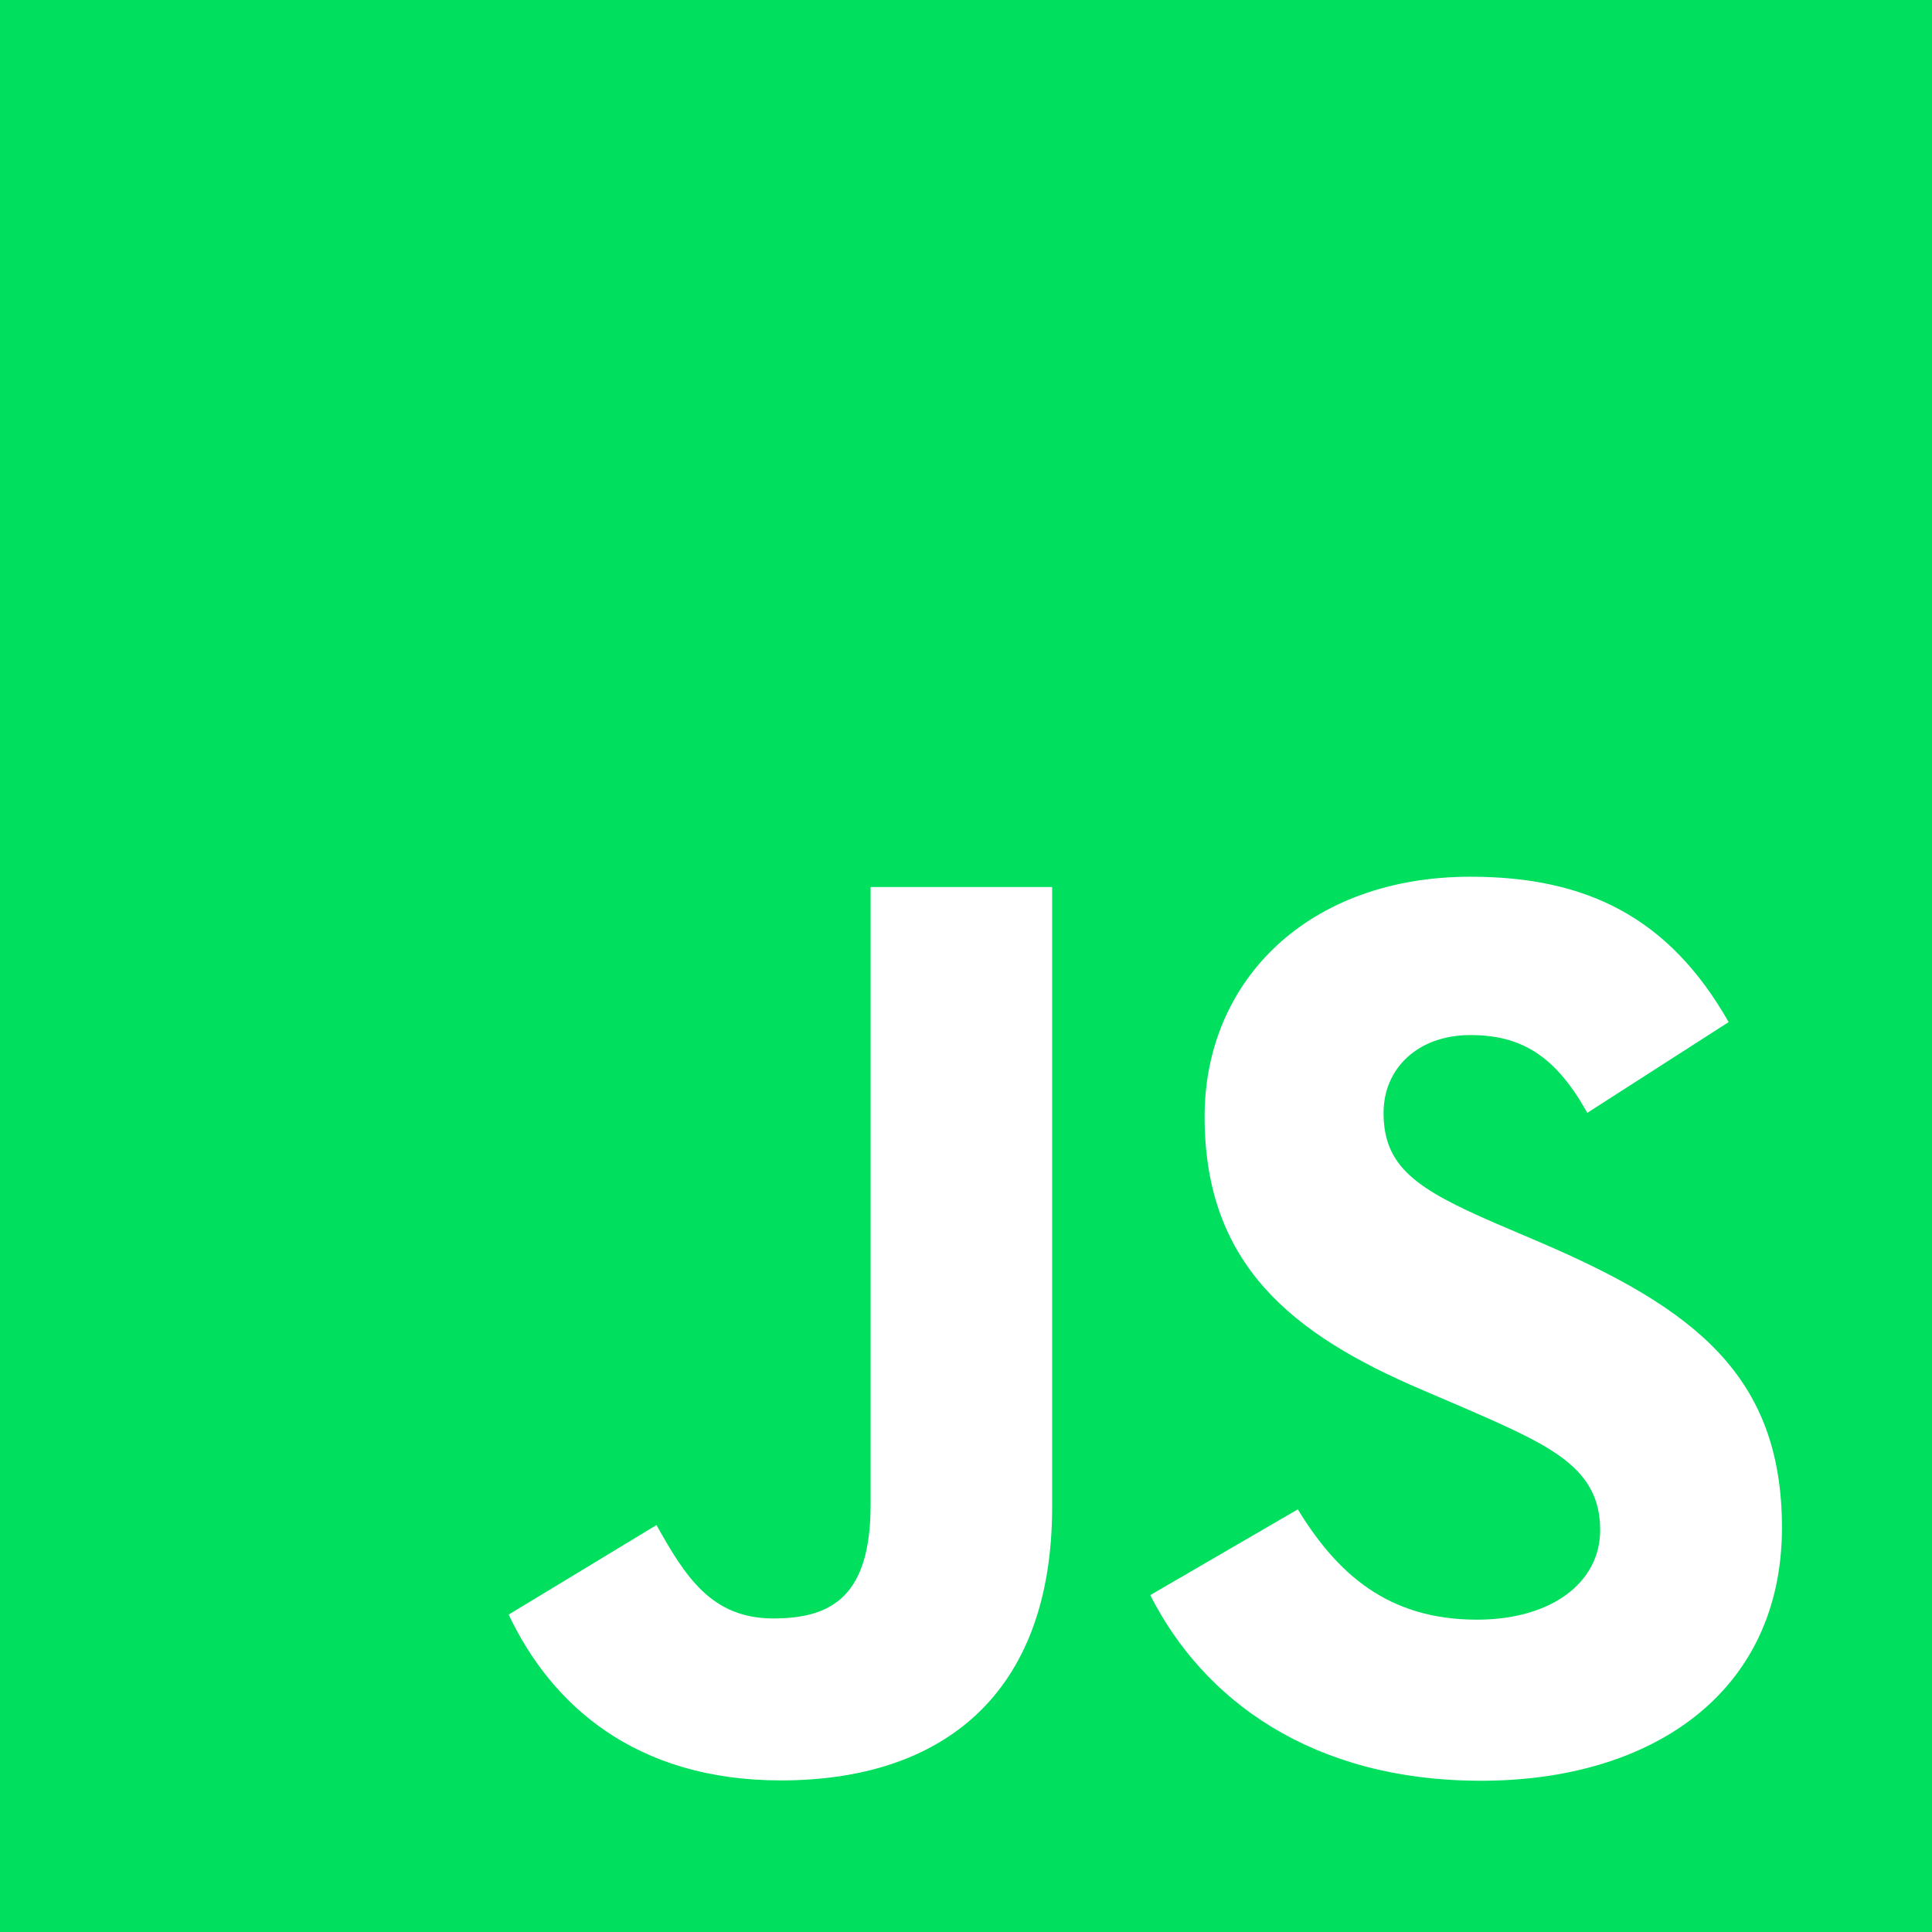
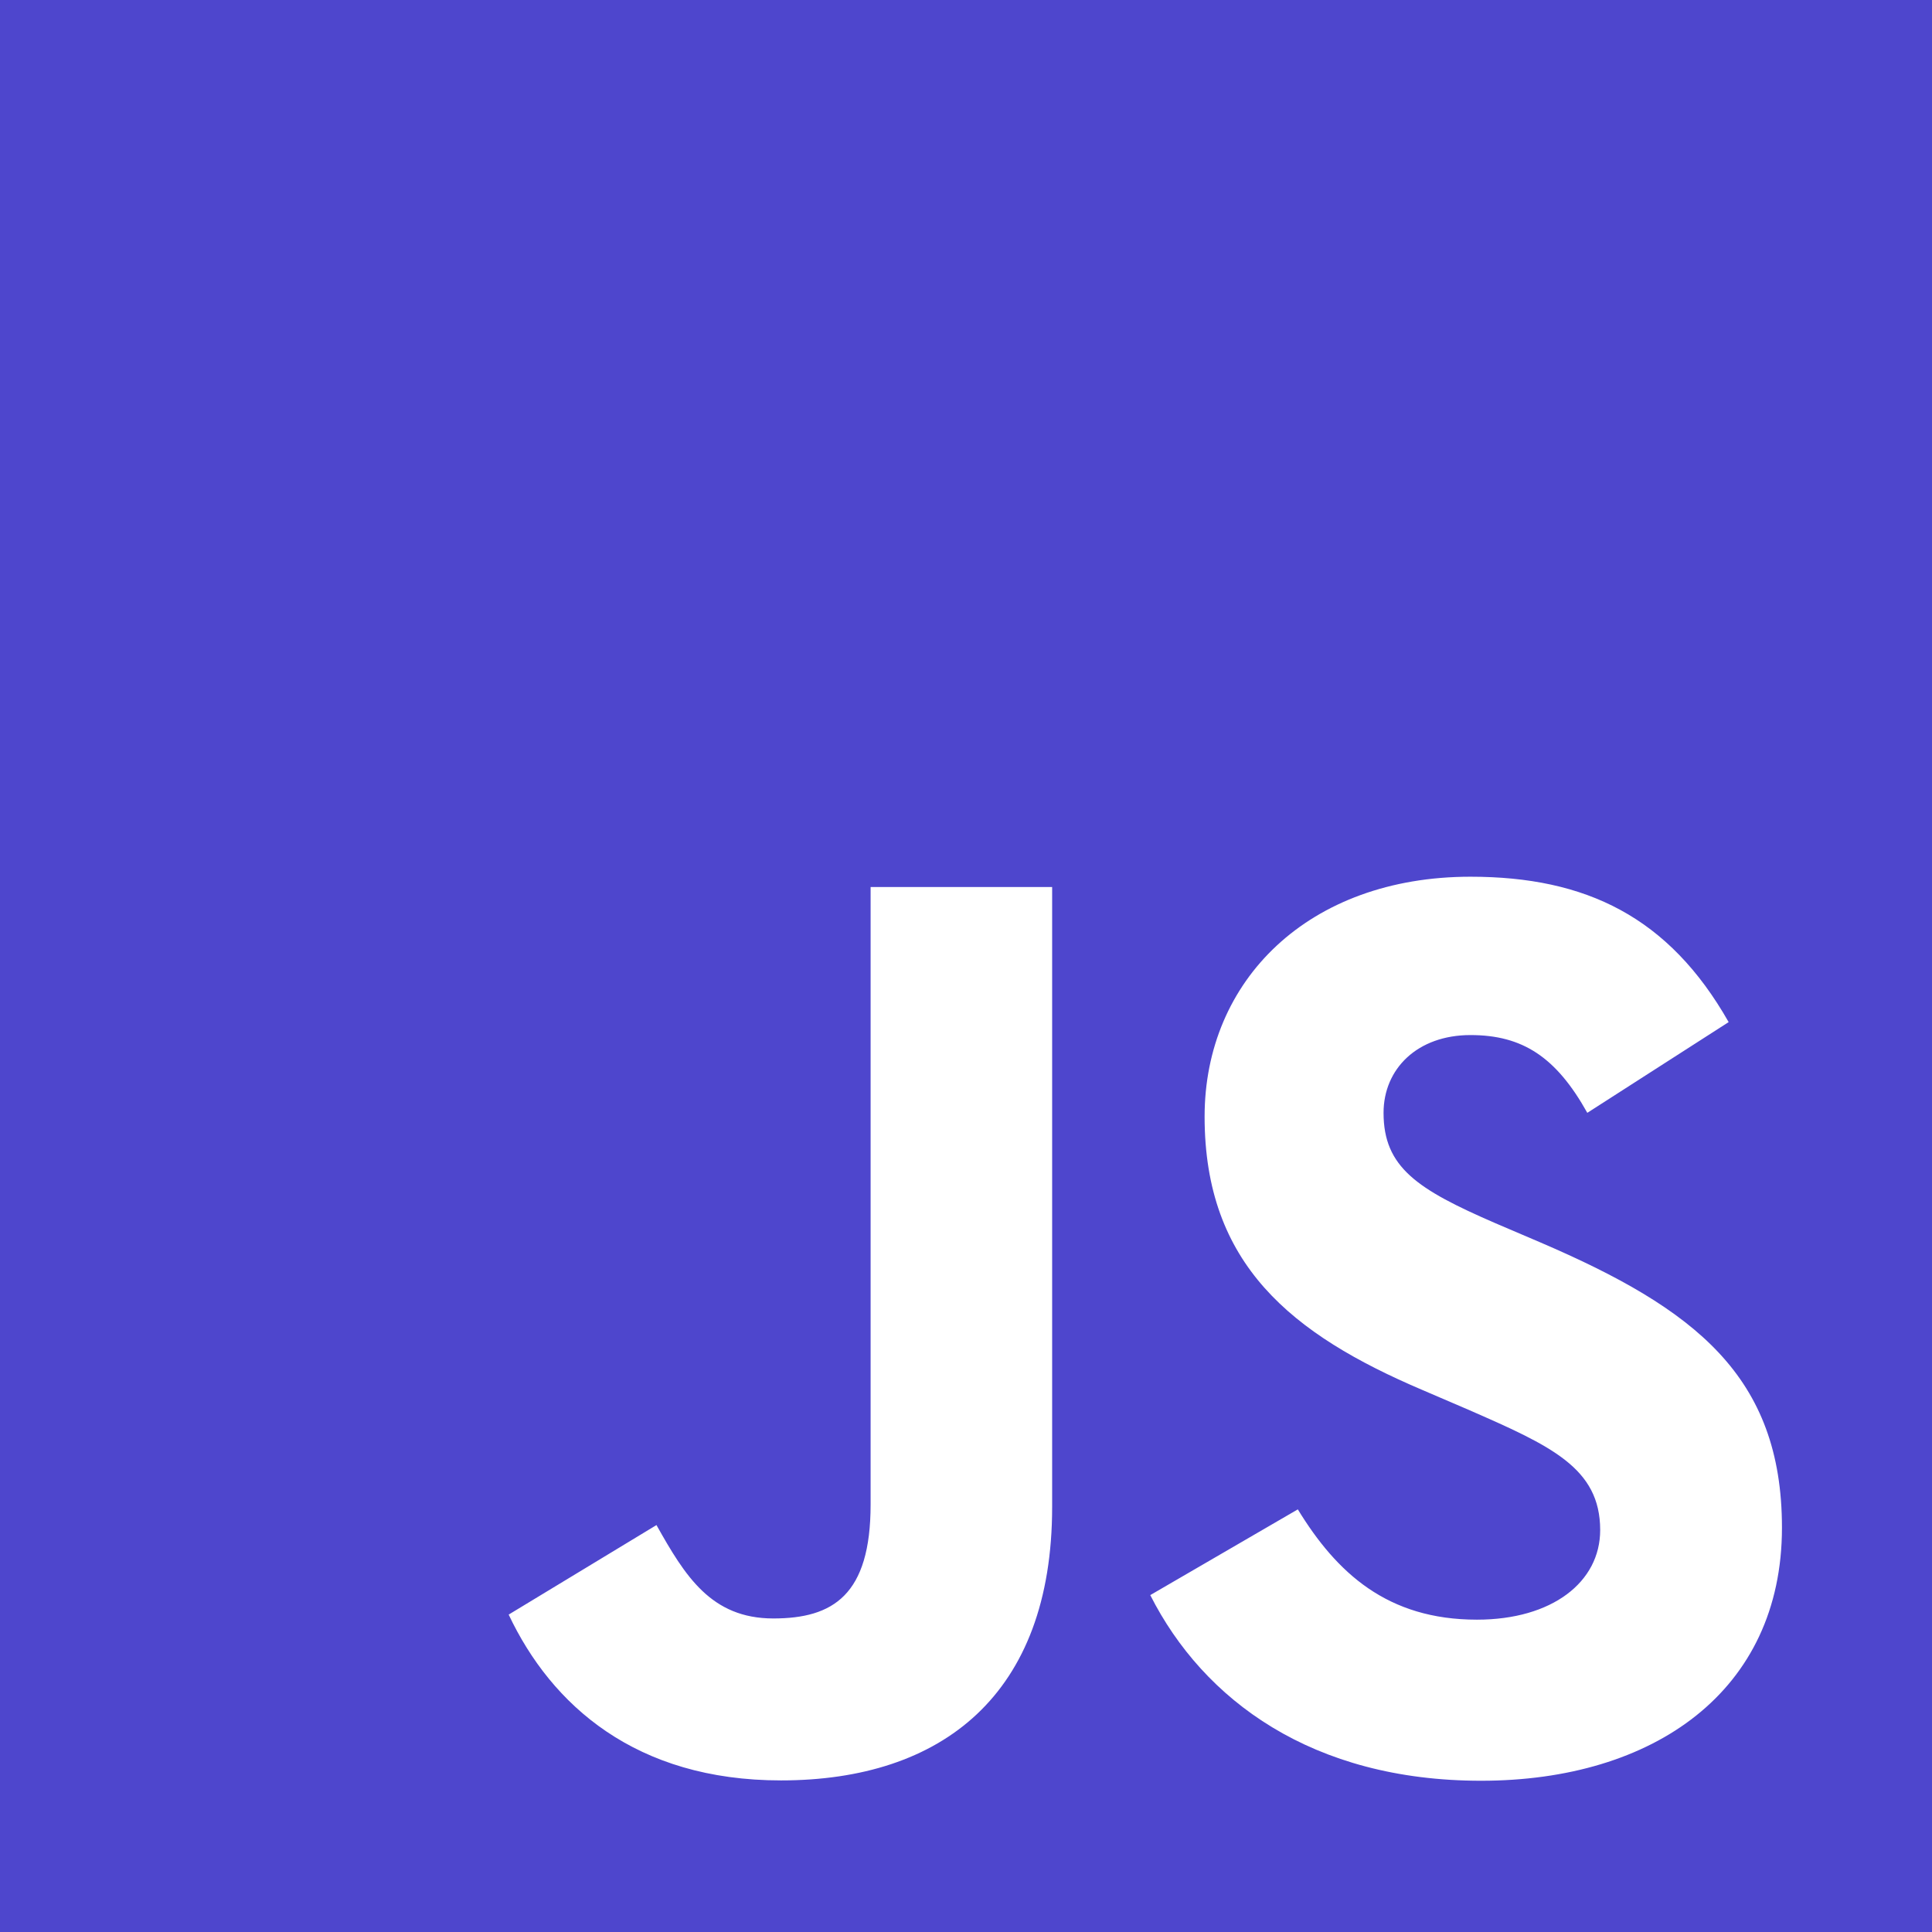
<svg xmlns="http://www.w3.org/2000/svg" width="80" height="80" viewBox="0 0 80 80" fill="none">
-   <path fill-rule="evenodd" clip-rule="evenodd" d="M0 0H80V80H0V0ZM61.157 67.067C57.447 67.067 55.35 65.133 53.74 62.5L47.63 66.05C49.837 70.41 54.347 73.737 61.33 73.737C68.47 73.737 73.787 70.03 73.787 63.26C73.787 56.983 70.18 54.193 63.793 51.45L61.913 50.647C58.687 49.247 57.29 48.337 57.29 46.08C57.29 44.257 58.69 42.86 60.89 42.86C63.047 42.86 64.437 43.77 65.727 46.08L71.58 42.323C69.103 37.967 65.67 36.303 60.89 36.303C54.177 36.303 49.88 40.597 49.88 46.237C49.88 52.353 53.48 55.25 58.907 57.56L60.787 58.367C64.217 59.867 66.26 60.78 66.26 63.357C66.26 65.51 64.27 67.067 61.157 67.067ZM32.023 67.017C29.44 67.017 28.363 65.25 27.183 63.15L21.063 66.857C22.837 70.61 26.323 73.723 32.34 73.723C39.003 73.723 43.567 70.18 43.567 62.397V36.73H36.05V62.297C36.05 66.053 34.49 67.017 32.02 67.017H32.023Z" fill="#00DF5E" />
+   <path fill-rule="evenodd" clip-rule="evenodd" d="M0 0H80V80H0V0ZM61.157 67.067C57.447 67.067 55.35 65.133 53.74 62.5L47.63 66.05C49.837 70.41 54.347 73.737 61.33 73.737C68.47 73.737 73.787 70.03 73.787 63.26C73.787 56.983 70.18 54.193 63.793 51.45L61.913 50.647C58.687 49.247 57.29 48.337 57.29 46.08C57.29 44.257 58.69 42.86 60.89 42.86C63.047 42.86 64.437 43.77 65.727 46.08L71.58 42.323C69.103 37.967 65.67 36.303 60.89 36.303C54.177 36.303 49.88 40.597 49.88 46.237C49.88 52.353 53.48 55.25 58.907 57.56L60.787 58.367C64.217 59.867 66.26 60.78 66.26 63.357C66.26 65.51 64.27 67.067 61.157 67.067ZM32.023 67.017C29.44 67.017 28.363 65.25 27.183 63.15L21.063 66.857C22.837 70.61 26.323 73.723 32.34 73.723C39.003 73.723 43.567 70.18 43.567 62.397V36.73H36.05V62.297C36.05 66.053 34.49 67.017 32.02 67.017H32.023Z" fill="#4e46cd" />
</svg>
